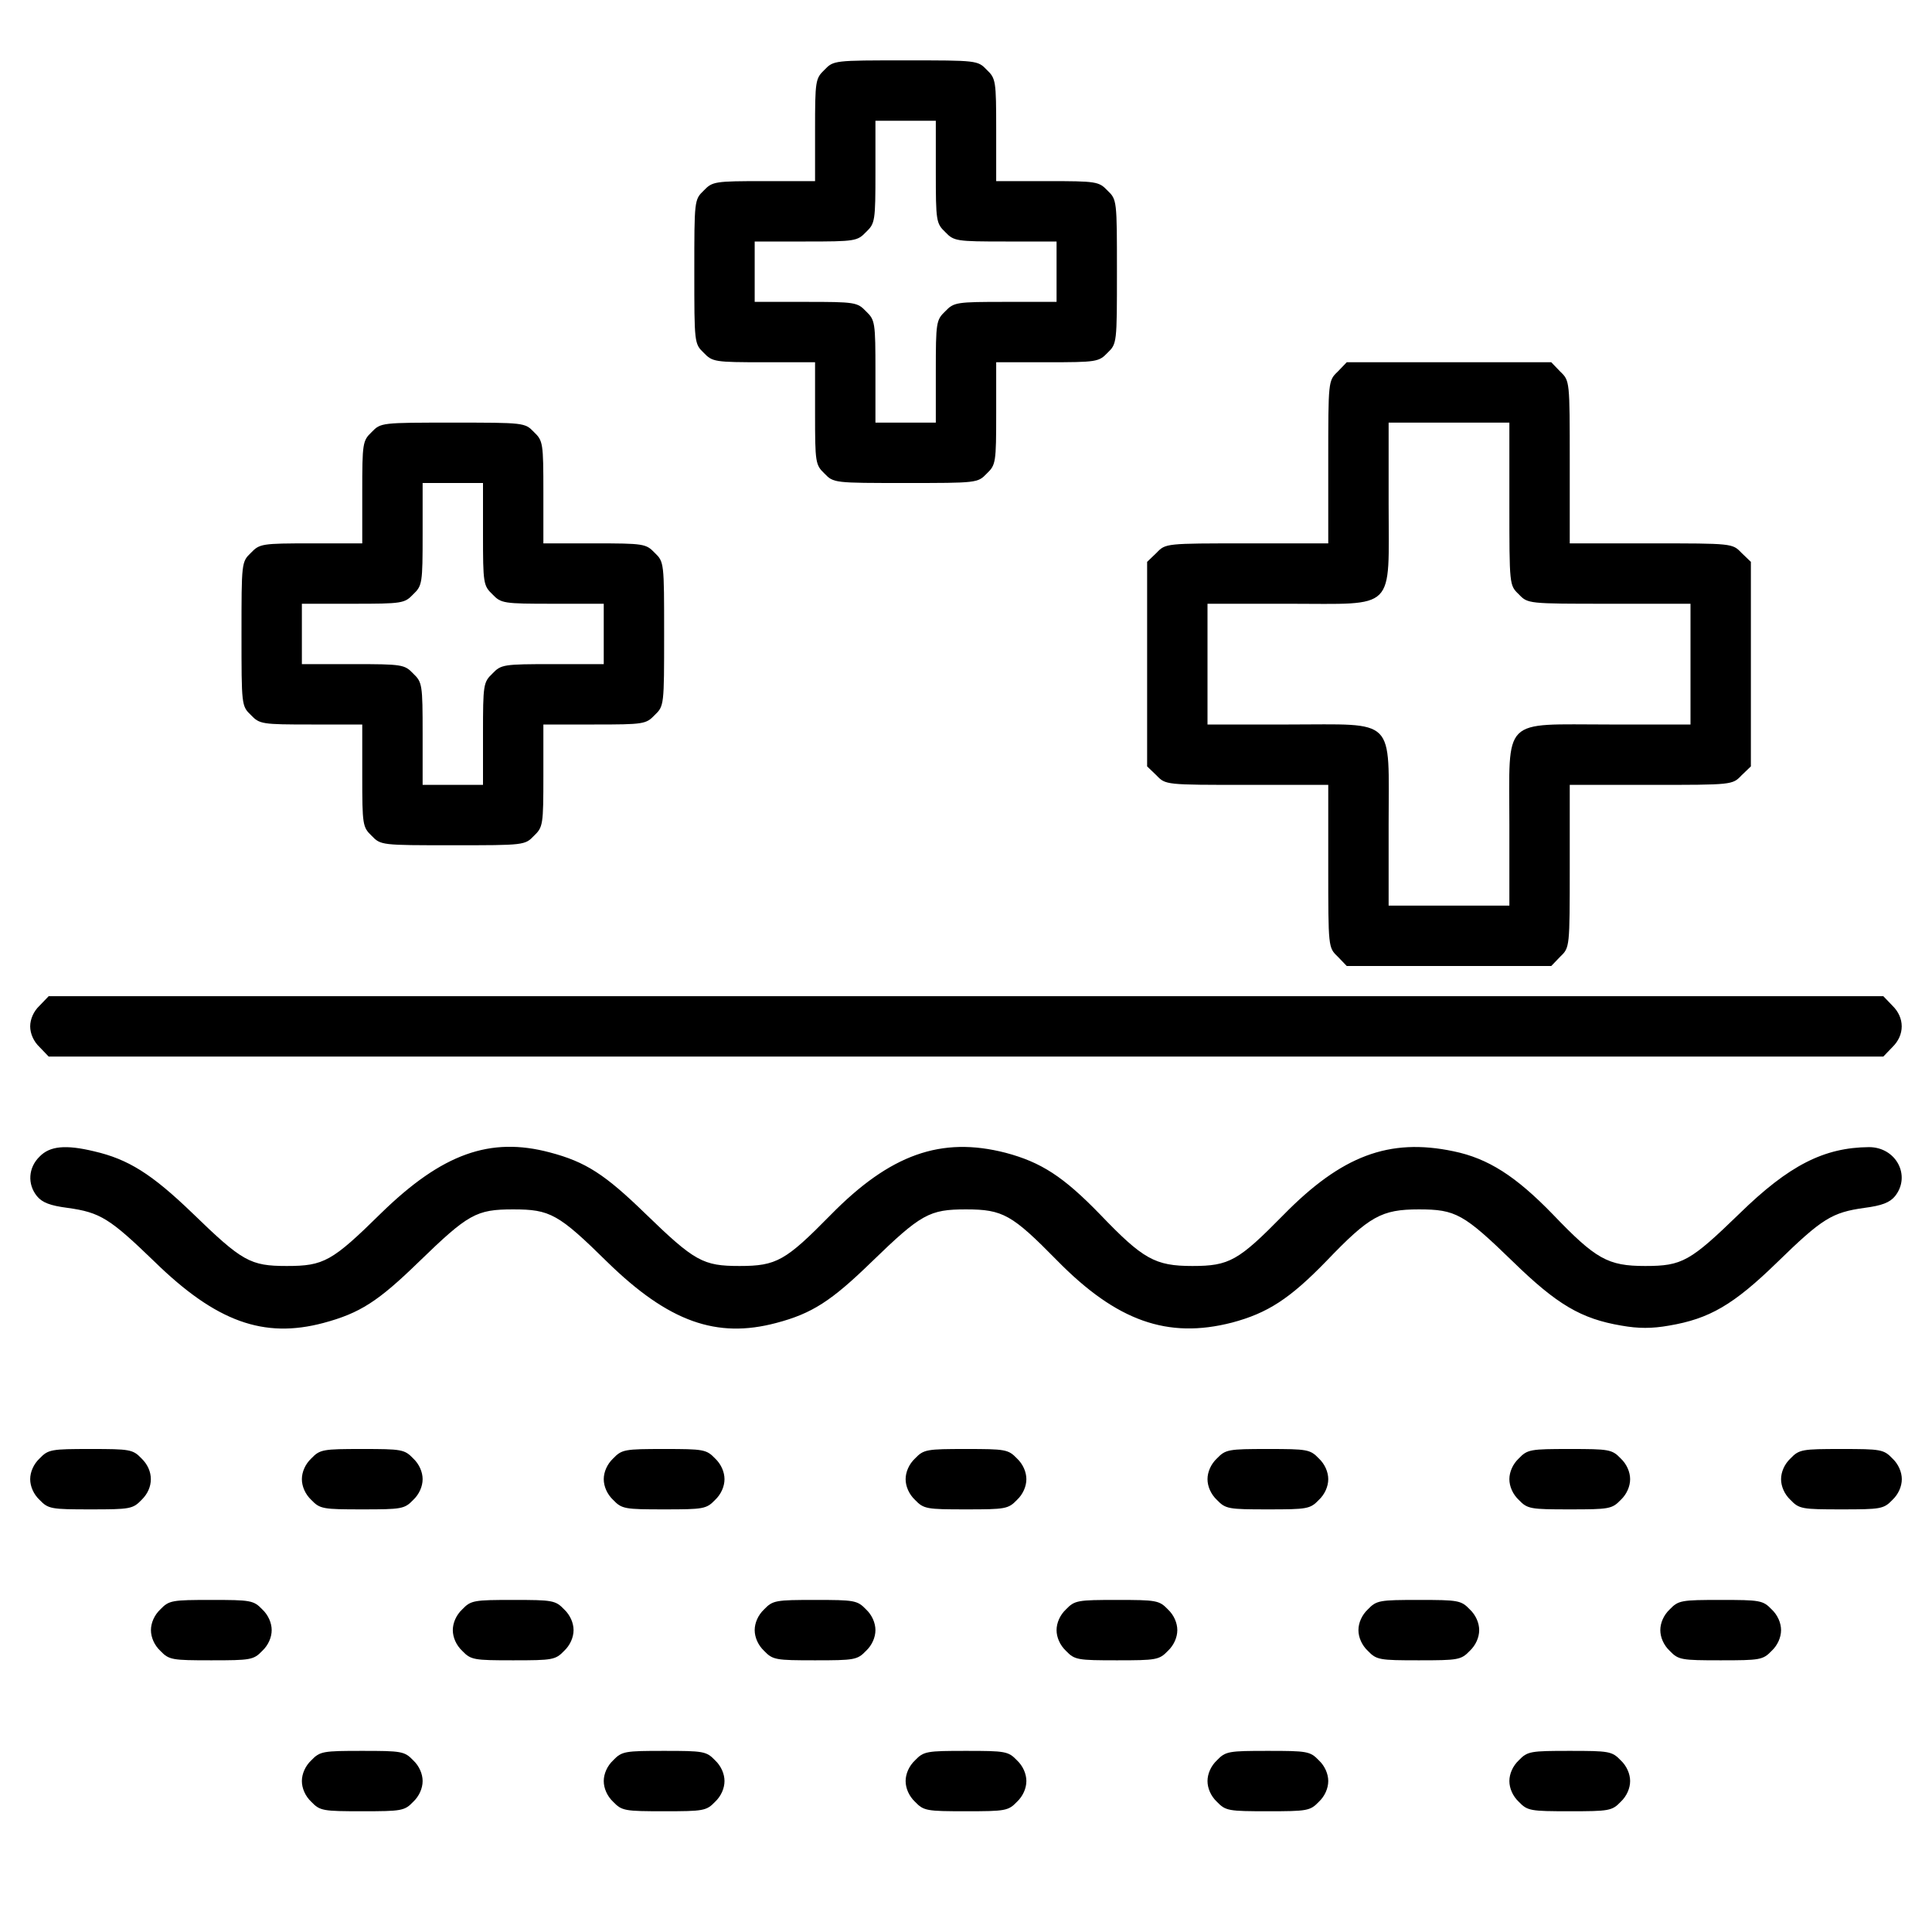
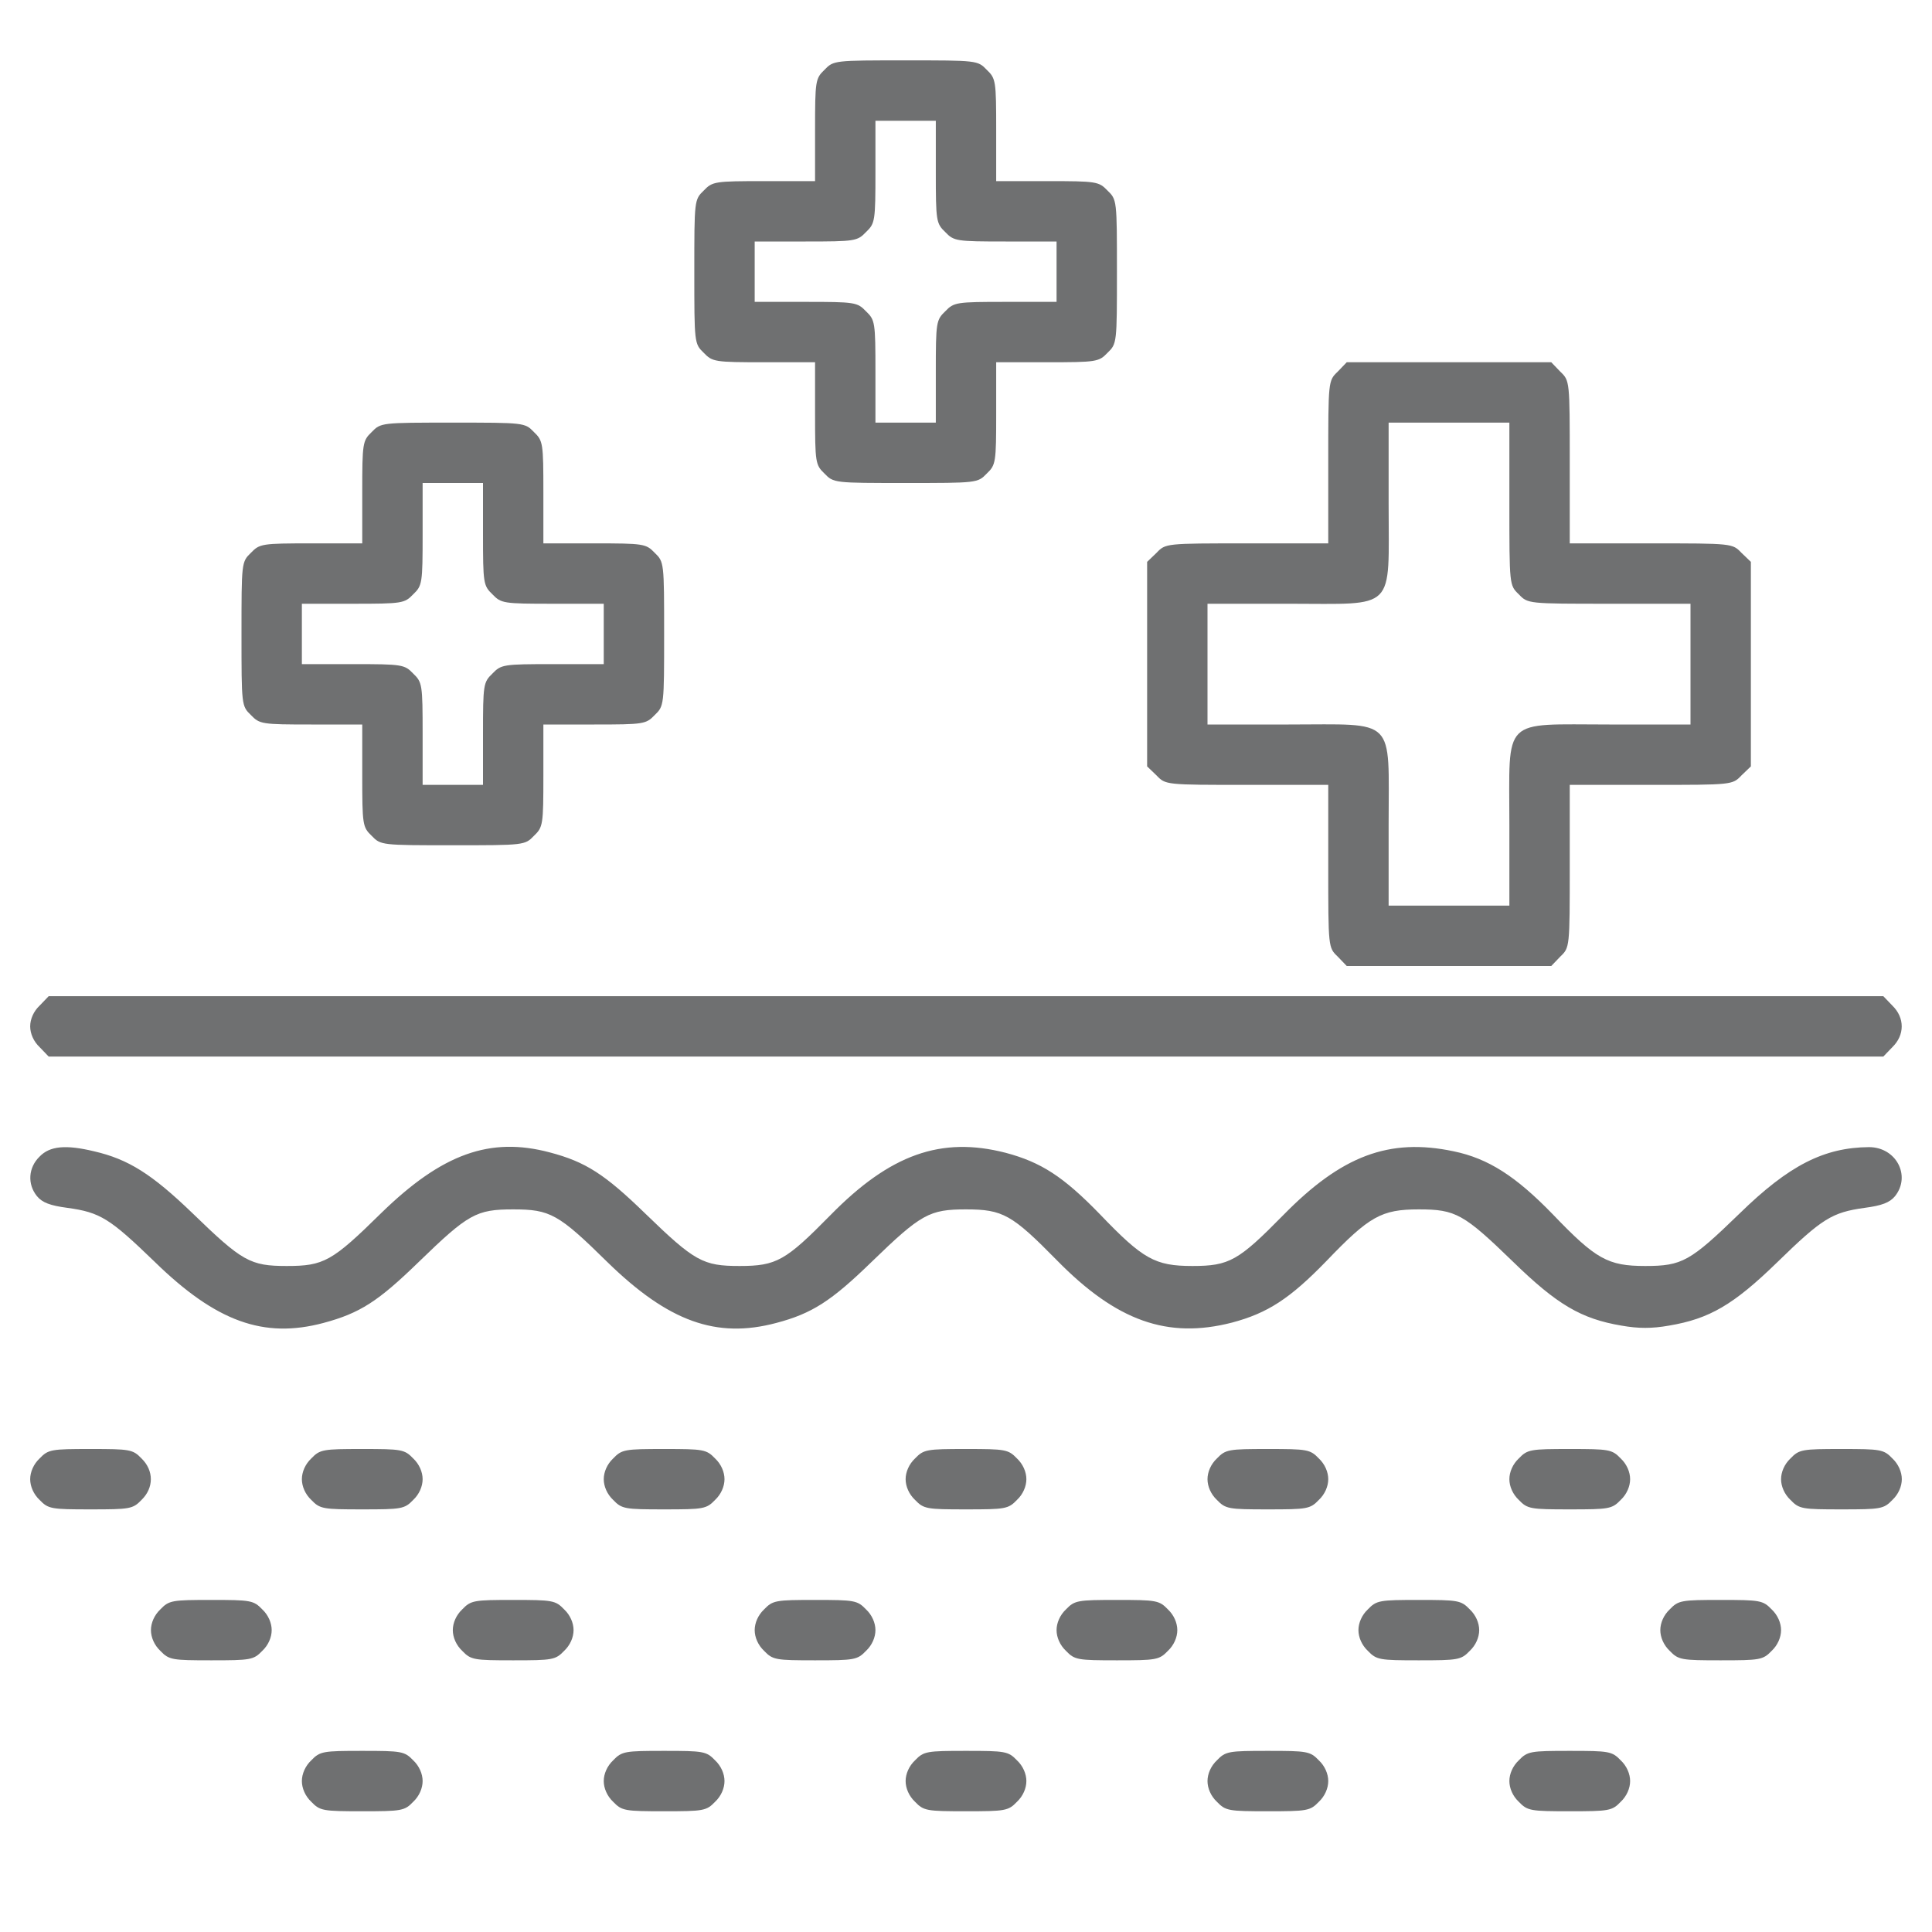
<svg xmlns="http://www.w3.org/2000/svg" version="1.0" width="512pt" height="512pt" viewBox="0 0 512 512" preserveAspectRatio="xMidYMid meet">
  <g transform="translate(0,512) scale(0.1,-0.1)" fill="#000000" stroke="none">
-     <path d="M2185 4935 c-24 -23 -25 -29 -25 -160 l0 -135 -135 0 c-131 0 -137 -1 -160 -25 -25 -24 -25 -26 -25 -215 0 -189 0 -191 25 -215 23 -24 29 -25 160 -25 l135 0 0 -135 c0 -131 1 -137 25 -160 24 -25 26 -25 215 -25 189 0 191 0 215 25 24 23 25 29 25 160 l0 135 135 0 c131 0 137 1 160 25 25 24 25 26 25 215 0 189 0 191 -25 215 -23 24 -29 25 -160 25 l-135 0 0 135 c0 131 -1 137 -25 160 -24 25 -26 25 -215 25 -189 0 -191 0 -215 -25z m295 -270 c0 -131 1 -137 25 -160 23 -24 29 -25 160 -25 l135 0 0 -80 0 -80 -135 0 c-131 0 -137 -1 -160 -25 -24 -23 -25 -29 -25 -160 l0 -135 -80 0 -80 0 0 135 c0 131 -1 137 -25 160 -23 24 -29 25 -160 25 l-135 0 0 80 0 80 135 0 c131 0 137 1 160 25 24 23 25 29 25 160 l0 135 80 0 80 0 0 -135z" />
-     <path d="M3545 4135 c-25 -24 -25 -24 -25 -240 l0 -215 -215 0 c-216 0 -216 0 -240 -25 l-25 -24 0 -271 0 -271 25 -24 c24 -25 24 -25 240 -25 l215 0 0 -215 c0 -216 0 -216 25 -240 l24 -25 271 0 271 0 24 25 c25 24 25 24 25 240 l0 215 215 0 c216 0 216 0 240 25 l25 24 0 271 0 271 -25 24 c-24 25 -24 25 -240 25 l-215 0 0 215 c0 216 0 216 -25 240 l-24 25 -271 0 -271 0 -24 -25z m455 -350 c0 -216 0 -216 25 -240 24 -25 24 -25 240 -25 l215 0 0 -160 0 -160 -215 0 c-288 0 -265 23 -265 -265 l0 -215 -160 0 -160 0 0 215 c0 288 23 265 -265 265 l-215 0 0 160 0 160 215 0 c288 0 265 -23 265 265 l0 215 160 0 160 0 0 -215z" />
-     <path d="M985 3975 c-24 -23 -25 -29 -25 -160 l0 -135 -135 0 c-131 0 -137 -1 -160 -25 -25 -24 -25 -26 -25 -215 0 -189 0 -191 25 -215 23 -24 29 -25 160 -25 l135 0 0 -135 c0 -131 1 -137 25 -160 24 -25 26 -25 215 -25 189 0 191 0 215 25 24 23 25 29 25 160 l0 135 135 0 c131 0 137 1 160 25 25 24 25 26 25 215 0 189 0 191 -25 215 -23 24 -29 25 -160 25 l-135 0 0 135 c0 131 -1 137 -25 160 -24 25 -26 25 -215 25 -189 0 -191 0 -215 -25z m295 -270 c0 -131 1 -137 25 -160 23 -24 29 -25 160 -25 l135 0 0 -80 0 -80 -135 0 c-131 0 -137 -1 -160 -25 -24 -23 -25 -29 -25 -160 l0 -135 -80 0 -80 0 0 135 c0 131 -1 137 -25 160 -23 24 -29 25 -160 25 l-135 0 0 80 0 80 135 0 c131 0 137 1 160 25 24 23 25 29 25 160 l0 135 80 0 80 0 0 -135z" />
-     <path d="M105 2455 c-16 -15 -25 -36 -25 -55 0 -19 9 -40 25 -55 l24 -25 2431 0 2431 0 24 25 c33 32 33 78 0 110 l-24 25 -2431 0 -2431 0 -24 -25z" />
-     <path d="M105 2055 c-30 -29 -33 -73 -7 -105 14 -17 35 -25 81 -31 87 -12 112 -28 231 -143 163 -159 289 -204 447 -162 97 26 145 57 253 162 131 127 152 139 250 139 98 0 120 -12 250 -140 162 -158 289 -203 447 -161 95 25 146 58 253 162 131 127 153 139 250 139 98 0 122 -14 241 -135 158 -161 293 -209 464 -165 94 25 153 63 250 163 114 119 146 137 245 137 98 0 119 -12 250 -139 116 -113 180 -151 287 -169 45 -8 81 -8 126 0 107 18 171 55 287 168 119 116 145 132 231 144 46 6 67 14 81 31 43 54 3 130 -69 130 -119 -1 -212 -48 -343 -176 -131 -127 -152 -139 -250 -139 -99 0 -131 18 -245 137 -98 101 -171 148 -263 167 -171 36 -297 -12 -451 -169 -119 -121 -143 -135 -241 -135 -99 0 -131 18 -245 137 -97 100 -156 138 -250 163 -171 44 -306 -4 -464 -165 -119 -121 -143 -135 -241 -135 -97 0 -119 12 -250 139 -107 104 -158 137 -253 162 -158 42 -285 -3 -447 -161 -130 -128 -152 -140 -250 -140 -97 0 -118 12 -250 140 -108 104 -170 143 -261 164 -75 18 -117 14 -144 -14z" />
-     <path d="M105 1255 c-16 -15 -25 -36 -25 -55 0 -19 9 -40 25 -55 23 -24 31 -25 135 -25 104 0 112 1 135 25 33 32 33 78 0 110 -23 24 -31 25 -135 25 -104 0 -112 -1 -135 -25z" />
-     <path d="M825 1255 c-16 -15 -25 -36 -25 -55 0 -19 9 -40 25 -55 23 -24 31 -25 135 -25 104 0 112 1 135 25 16 15 25 36 25 55 0 19 -9 40 -25 55 -23 24 -31 25 -135 25 -104 0 -112 -1 -135 -25z" />
-     <path d="M1625 1255 c-16 -15 -25 -36 -25 -55 0 -19 9 -40 25 -55 23 -24 31 -25 135 -25 104 0 112 1 135 25 16 15 25 36 25 55 0 19 -9 40 -25 55 -23 24 -31 25 -135 25 -104 0 -112 -1 -135 -25z" />
-     <path d="M2425 1255 c-16 -15 -25 -36 -25 -55 0 -19 9 -40 25 -55 23 -24 31 -25 135 -25 104 0 112 1 135 25 16 15 25 36 25 55 0 19 -9 40 -25 55 -23 24 -31 25 -135 25 -104 0 -112 -1 -135 -25z" />
-     <path d="M3225 1255 c-16 -15 -25 -36 -25 -55 0 -19 9 -40 25 -55 23 -24 31 -25 135 -25 104 0 112 1 135 25 16 15 25 36 25 55 0 19 -9 40 -25 55 -23 24 -31 25 -135 25 -104 0 -112 -1 -135 -25z" />
-     <path d="M4025 1255 c-16 -15 -25 -36 -25 -55 0 -19 9 -40 25 -55 23 -24 31 -25 135 -25 104 0 112 1 135 25 16 15 25 36 25 55 0 19 -9 40 -25 55 -23 24 -31 25 -135 25 -104 0 -112 -1 -135 -25z" />
-     <path d="M4745 1255 c-16 -15 -25 -36 -25 -55 0 -19 9 -40 25 -55 23 -24 31 -25 135 -25 104 0 112 1 135 25 16 15 25 36 25 55 0 19 -9 40 -25 55 -23 24 -31 25 -135 25 -104 0 -112 -1 -135 -25z" />
-     <path d="M425 855 c-16 -15 -25 -36 -25 -55 0 -19 9 -40 25 -55 23 -24 31 -25 135 -25 104 0 112 1 135 25 16 15 25 36 25 55 0 19 -9 40 -25 55 -23 24 -31 25 -135 25 -104 0 -112 -1 -135 -25z" />
-     <path d="M1225 855 c-16 -15 -25 -36 -25 -55 0 -19 9 -40 25 -55 23 -24 31 -25 135 -25 104 0 112 1 135 25 16 15 25 36 25 55 0 19 -9 40 -25 55 -23 24 -31 25 -135 25 -104 0 -112 -1 -135 -25z" />
-     <path d="M2025 855 c-16 -15 -25 -36 -25 -55 0 -19 9 -40 25 -55 23 -24 31 -25 135 -25 104 0 112 1 135 25 16 15 25 36 25 55 0 19 -9 40 -25 55 -23 24 -31 25 -135 25 -104 0 -112 -1 -135 -25z" />
-     <path d="M2825 855 c-16 -15 -25 -36 -25 -55 0 -19 9 -40 25 -55 23 -24 31 -25 135 -25 104 0 112 1 135 25 16 15 25 36 25 55 0 19 -9 40 -25 55 -23 24 -31 25 -135 25 -104 0 -112 -1 -135 -25z" />
-     <path d="M3625 855 c-16 -15 -25 -36 -25 -55 0 -19 9 -40 25 -55 23 -24 31 -25 135 -25 104 0 112 1 135 25 16 15 25 36 25 55 0 19 -9 40 -25 55 -23 24 -31 25 -135 25 -104 0 -112 -1 -135 -25z" />
-     <path d="M4425 855 c-16 -15 -25 -36 -25 -55 0 -19 9 -40 25 -55 23 -24 31 -25 135 -25 104 0 112 1 135 25 16 15 25 36 25 55 0 19 -9 40 -25 55 -23 24 -31 25 -135 25 -104 0 -112 -1 -135 -25z" />
-     <path d="M825 455 c-16 -15 -25 -36 -25 -55 0 -19 9 -40 25 -55 23 -24 31 -25 135 -25 104 0 112 1 135 25 16 15 25 36 25 55 0 19 -9 40 -25 55 -23 24 -31 25 -135 25 -104 0 -112 -1 -135 -25z" />
-     <path d="M1625 455 c-16 -15 -25 -36 -25 -55 0 -19 9 -40 25 -55 23 -24 31 -25 135 -25 104 0 112 1 135 25 16 15 25 36 25 55 0 19 -9 40 -25 55 -23 24 -31 25 -135 25 -104 0 -112 -1 -135 -25z" />
-     <path d="M2425 455 c-16 -15 -25 -36 -25 -55 0 -19 9 -40 25 -55 23 -24 31 -25 135 -25 104 0 112 1 135 25 16 15 25 36 25 55 0 19 -9 40 -25 55 -23 24 -31 25 -135 25 -104 0 -112 -1 -135 -25z" />
-     <path d="M3225 455 c-16 -15 -25 -36 -25 -55 0 -19 9 -40 25 -55 23 -24 31 -25 135 -25 104 0 112 1 135 25 16 15 25 36 25 55 0 19 -9 40 -25 55 -23 24 -31 25 -135 25 -104 0 -112 -1 -135 -25z" />
-     <path d="M4025 455 c-16 -15 -25 -36 -25 -55 0 -19 9 -40 25 -55 23 -24 31 -25 135 -25 104 0 112 1 135 25 16 15 25 36 25 55 0 19 -9 40 -25 55 -23 24 -31 25 -135 25 -104 0 -112 -1 -135 -25z" />
+     <path d="M2185 4935 c-24 -23 -25 -29 -25 -160 l0 -135 -135 0 c-131 0 -137 -1 -160 -25 -25 -24 -25 -26 -25 -215 0 -189 0 -191 25 -215 23 -24 29 -25 160 -25 l135 0 0 -135 c0 -131 1 -137 25 -160 24 -25 26 -25 215 -25 189 0 191 0 215 25 24 23 25 29 25 160 l0 135 135 0 c131 0 137 1 160 25 25 24 25 26 25 215 0 189 0 191 -25 215 -23 24 -29 25 -160 25 l-135 0 0 135 c0 131 -1 137 -25 160 -24 25 -26 25 -215 25 -189 0 -191 0 -215 -25z m295 -270 c0 -131 1 -137 25 -160 23 -24 29 -25 160 -25 l135 0 0 -80 0 -80 -135 0 c-131 0 -137 -1 -160 -25 -24 -23 -25 -29 -25 -160 l0 -135 -80 0 -80 0 0 135 c0 131 -1 137 -25 160 -23 24 -29 25 -160 25 l-135 0 0 80 0 80 135 0 c131 0 137 1 160 25 24 23 25 29 25 160 l0 135 80 0 80 0 0 -135z" style="paint-order: stroke; fill: rgb(111, 112, 113);" />
+     <path d="M3545 4135 c-25 -24 -25 -24 -25 -240 l0 -215 -215 0 c-216 0 -216 0 -240 -25 l-25 -24 0 -271 0 -271 25 -24 c24 -25 24 -25 240 -25 l215 0 0 -215 c0 -216 0 -216 25 -240 l24 -25 271 0 271 0 24 25 c25 24 25 24 25 240 l0 215 215 0 c216 0 216 0 240 25 l25 24 0 271 0 271 -25 24 c-24 25 -24 25 -240 25 l-215 0 0 215 c0 216 0 216 -25 240 l-24 25 -271 0 -271 0 -24 -25z m455 -350 c0 -216 0 -216 25 -240 24 -25 24 -25 240 -25 l215 0 0 -160 0 -160 -215 0 c-288 0 -265 23 -265 -265 l0 -215 -160 0 -160 0 0 215 c0 288 23 265 -265 265 l-215 0 0 160 0 160 215 0 c288 0 265 -23 265 265 l0 215 160 0 160 0 0 -215z" style="paint-order: stroke; fill: rgb(111, 112, 113);" />
+     <path d="M985 3975 c-24 -23 -25 -29 -25 -160 l0 -135 -135 0 c-131 0 -137 -1 -160 -25 -25 -24 -25 -26 -25 -215 0 -189 0 -191 25 -215 23 -24 29 -25 160 -25 l135 0 0 -135 c0 -131 1 -137 25 -160 24 -25 26 -25 215 -25 189 0 191 0 215 25 24 23 25 29 25 160 l0 135 135 0 c131 0 137 1 160 25 25 24 25 26 25 215 0 189 0 191 -25 215 -23 24 -29 25 -160 25 l-135 0 0 135 c0 131 -1 137 -25 160 -24 25 -26 25 -215 25 -189 0 -191 0 -215 -25z m295 -270 c0 -131 1 -137 25 -160 23 -24 29 -25 160 -25 l135 0 0 -80 0 -80 -135 0 c-131 0 -137 -1 -160 -25 -24 -23 -25 -29 -25 -160 l0 -135 -80 0 -80 0 0 135 c0 131 -1 137 -25 160 -23 24 -29 25 -160 25 l-135 0 0 80 0 80 135 0 c131 0 137 1 160 25 24 23 25 29 25 160 l0 135 80 0 80 0 0 -135z" style="paint-order: stroke; fill: rgb(111, 112, 113);" />
+     <path d="M105 2455 c-16 -15 -25 -36 -25 -55 0 -19 9 -40 25 -55 l24 -25 2431 0 2431 0 24 25 c33 32 33 78 0 110 l-24 25 -2431 0 -2431 0 -24 -25z" style="paint-order: stroke; fill: rgb(111, 112, 113);" />
+     <path d="M105 2055 c-30 -29 -33 -73 -7 -105 14 -17 35 -25 81 -31 87 -12 112 -28 231 -143 163 -159 289 -204 447 -162 97 26 145 57 253 162 131 127 152 139 250 139 98 0 120 -12 250 -140 162 -158 289 -203 447 -161 95 25 146 58 253 162 131 127 153 139 250 139 98 0 122 -14 241 -135 158 -161 293 -209 464 -165 94 25 153 63 250 163 114 119 146 137 245 137 98 0 119 -12 250 -139 116 -113 180 -151 287 -169 45 -8 81 -8 126 0 107 18 171 55 287 168 119 116 145 132 231 144 46 6 67 14 81 31 43 54 3 130 -69 130 -119 -1 -212 -48 -343 -176 -131 -127 -152 -139 -250 -139 -99 0 -131 18 -245 137 -98 101 -171 148 -263 167 -171 36 -297 -12 -451 -169 -119 -121 -143 -135 -241 -135 -99 0 -131 18 -245 137 -97 100 -156 138 -250 163 -171 44 -306 -4 -464 -165 -119 -121 -143 -135 -241 -135 -97 0 -119 12 -250 139 -107 104 -158 137 -253 162 -158 42 -285 -3 -447 -161 -130 -128 -152 -140 -250 -140 -97 0 -118 12 -250 140 -108 104 -170 143 -261 164 -75 18 -117 14 -144 -14z" style="paint-order: stroke; fill: rgb(111, 112, 113);" />
+     <path d="M105 1255 c-16 -15 -25 -36 -25 -55 0 -19 9 -40 25 -55 23 -24 31 -25 135 -25 104 0 112 1 135 25 33 32 33 78 0 110 -23 24 -31 25 -135 25 -104 0 -112 -1 -135 -25z" style="paint-order: stroke; fill: rgb(111, 112, 113);" />
+     <path d="M825 1255 c-16 -15 -25 -36 -25 -55 0 -19 9 -40 25 -55 23 -24 31 -25 135 -25 104 0 112 1 135 25 16 15 25 36 25 55 0 19 -9 40 -25 55 -23 24 -31 25 -135 25 -104 0 -112 -1 -135 -25z" style="paint-order: stroke; fill: rgb(111, 112, 113);" />
+     <path d="M1625 1255 c-16 -15 -25 -36 -25 -55 0 -19 9 -40 25 -55 23 -24 31 -25 135 -25 104 0 112 1 135 25 16 15 25 36 25 55 0 19 -9 40 -25 55 -23 24 -31 25 -135 25 -104 0 -112 -1 -135 -25z" style="paint-order: stroke; fill: rgb(111, 112, 113);" />
+     <path d="M2425 1255 c-16 -15 -25 -36 -25 -55 0 -19 9 -40 25 -55 23 -24 31 -25 135 -25 104 0 112 1 135 25 16 15 25 36 25 55 0 19 -9 40 -25 55 -23 24 -31 25 -135 25 -104 0 -112 -1 -135 -25z" style="paint-order: stroke; fill: rgb(111, 112, 113);" />
+     <path d="M3225 1255 c-16 -15 -25 -36 -25 -55 0 -19 9 -40 25 -55 23 -24 31 -25 135 -25 104 0 112 1 135 25 16 15 25 36 25 55 0 19 -9 40 -25 55 -23 24 -31 25 -135 25 -104 0 -112 -1 -135 -25z" style="paint-order: stroke; fill: rgb(111, 112, 113);" />
+     <path d="M4025 1255 c-16 -15 -25 -36 -25 -55 0 -19 9 -40 25 -55 23 -24 31 -25 135 -25 104 0 112 1 135 25 16 15 25 36 25 55 0 19 -9 40 -25 55 -23 24 -31 25 -135 25 -104 0 -112 -1 -135 -25z" style="paint-order: stroke; fill: rgb(111, 112, 113);" />
+     <path d="M4745 1255 c-16 -15 -25 -36 -25 -55 0 -19 9 -40 25 -55 23 -24 31 -25 135 -25 104 0 112 1 135 25 16 15 25 36 25 55 0 19 -9 40 -25 55 -23 24 -31 25 -135 25 -104 0 -112 -1 -135 -25z" style="paint-order: stroke; fill: rgb(111, 112, 113);" />
+     <path d="M425 855 c-16 -15 -25 -36 -25 -55 0 -19 9 -40 25 -55 23 -24 31 -25 135 -25 104 0 112 1 135 25 16 15 25 36 25 55 0 19 -9 40 -25 55 -23 24 -31 25 -135 25 -104 0 -112 -1 -135 -25z" style="paint-order: stroke; fill: rgb(111, 112, 113);" />
+     <path d="M1225 855 c-16 -15 -25 -36 -25 -55 0 -19 9 -40 25 -55 23 -24 31 -25 135 -25 104 0 112 1 135 25 16 15 25 36 25 55 0 19 -9 40 -25 55 -23 24 -31 25 -135 25 -104 0 -112 -1 -135 -25z" style="paint-order: stroke; fill: rgb(111, 112, 113);" />
+     <path d="M2025 855 c-16 -15 -25 -36 -25 -55 0 -19 9 -40 25 -55 23 -24 31 -25 135 -25 104 0 112 1 135 25 16 15 25 36 25 55 0 19 -9 40 -25 55 -23 24 -31 25 -135 25 -104 0 -112 -1 -135 -25z" style="paint-order: stroke; fill: rgb(111, 112, 113);" />
+     <path d="M2825 855 c-16 -15 -25 -36 -25 -55 0 -19 9 -40 25 -55 23 -24 31 -25 135 -25 104 0 112 1 135 25 16 15 25 36 25 55 0 19 -9 40 -25 55 -23 24 -31 25 -135 25 -104 0 -112 -1 -135 -25z" style="paint-order: stroke; fill: rgb(111, 112, 113);" />
+     <path d="M3625 855 c-16 -15 -25 -36 -25 -55 0 -19 9 -40 25 -55 23 -24 31 -25 135 -25 104 0 112 1 135 25 16 15 25 36 25 55 0 19 -9 40 -25 55 -23 24 -31 25 -135 25 -104 0 -112 -1 -135 -25z" style="paint-order: stroke; fill: rgb(111, 112, 113);" />
+     <path d="M4425 855 c-16 -15 -25 -36 -25 -55 0 -19 9 -40 25 -55 23 -24 31 -25 135 -25 104 0 112 1 135 25 16 15 25 36 25 55 0 19 -9 40 -25 55 -23 24 -31 25 -135 25 -104 0 -112 -1 -135 -25z" style="paint-order: stroke; fill: rgb(111, 112, 113);" />
+     <path d="M825 455 c-16 -15 -25 -36 -25 -55 0 -19 9 -40 25 -55 23 -24 31 -25 135 -25 104 0 112 1 135 25 16 15 25 36 25 55 0 19 -9 40 -25 55 -23 24 -31 25 -135 25 -104 0 -112 -1 -135 -25z" style="paint-order: stroke; fill: rgb(111, 112, 113);" />
+     <path d="M1625 455 c-16 -15 -25 -36 -25 -55 0 -19 9 -40 25 -55 23 -24 31 -25 135 -25 104 0 112 1 135 25 16 15 25 36 25 55 0 19 -9 40 -25 55 -23 24 -31 25 -135 25 -104 0 -112 -1 -135 -25z" style="paint-order: stroke; fill: rgb(111, 112, 113);" />
+     <path d="M2425 455 c-16 -15 -25 -36 -25 -55 0 -19 9 -40 25 -55 23 -24 31 -25 135 -25 104 0 112 1 135 25 16 15 25 36 25 55 0 19 -9 40 -25 55 -23 24 -31 25 -135 25 -104 0 -112 -1 -135 -25z" style="paint-order: stroke; fill: rgb(111, 112, 113);" />
+     <path d="M3225 455 c-16 -15 -25 -36 -25 -55 0 -19 9 -40 25 -55 23 -24 31 -25 135 -25 104 0 112 1 135 25 16 15 25 36 25 55 0 19 -9 40 -25 55 -23 24 -31 25 -135 25 -104 0 -112 -1 -135 -25z" style="paint-order: stroke; fill: rgb(111, 112, 113);" />
+     <path d="M4025 455 c-16 -15 -25 -36 -25 -55 0 -19 9 -40 25 -55 23 -24 31 -25 135 -25 104 0 112 1 135 25 16 15 25 36 25 55 0 19 -9 40 -25 55 -23 24 -31 25 -135 25 -104 0 -112 -1 -135 -25z" style="paint-order: stroke; fill: rgb(111, 112, 113);" />
  </g>
</svg>
